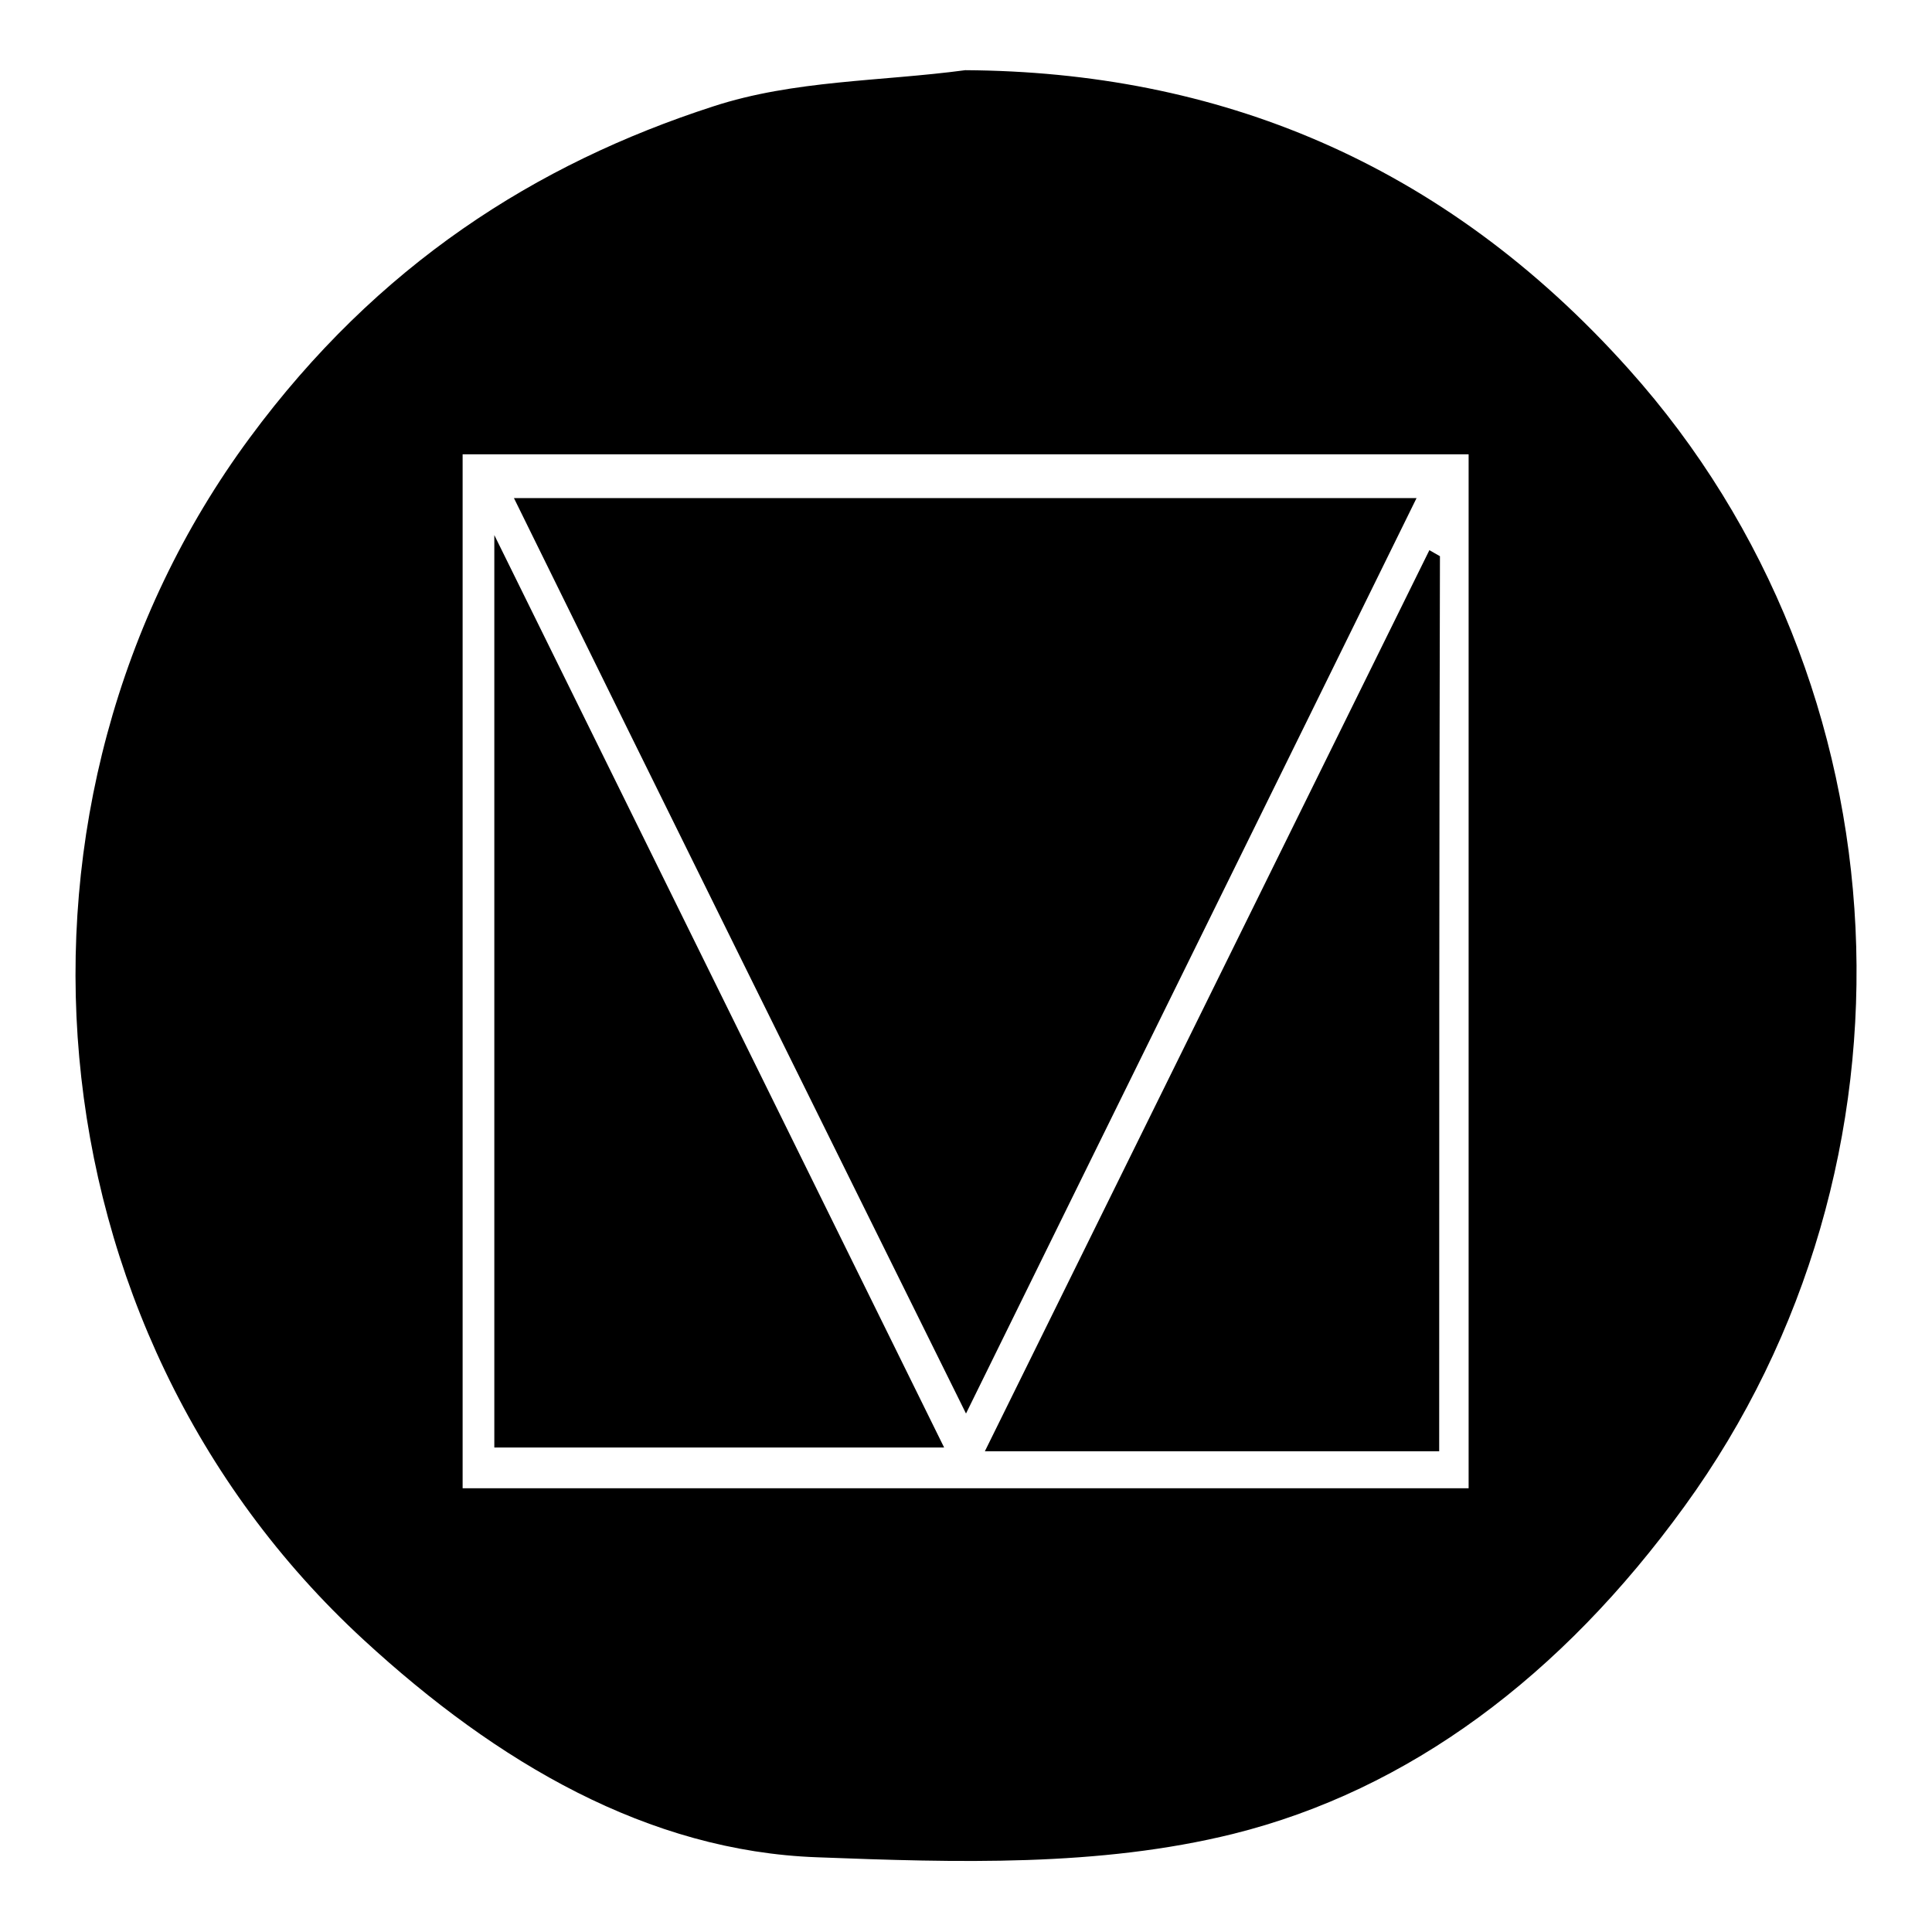
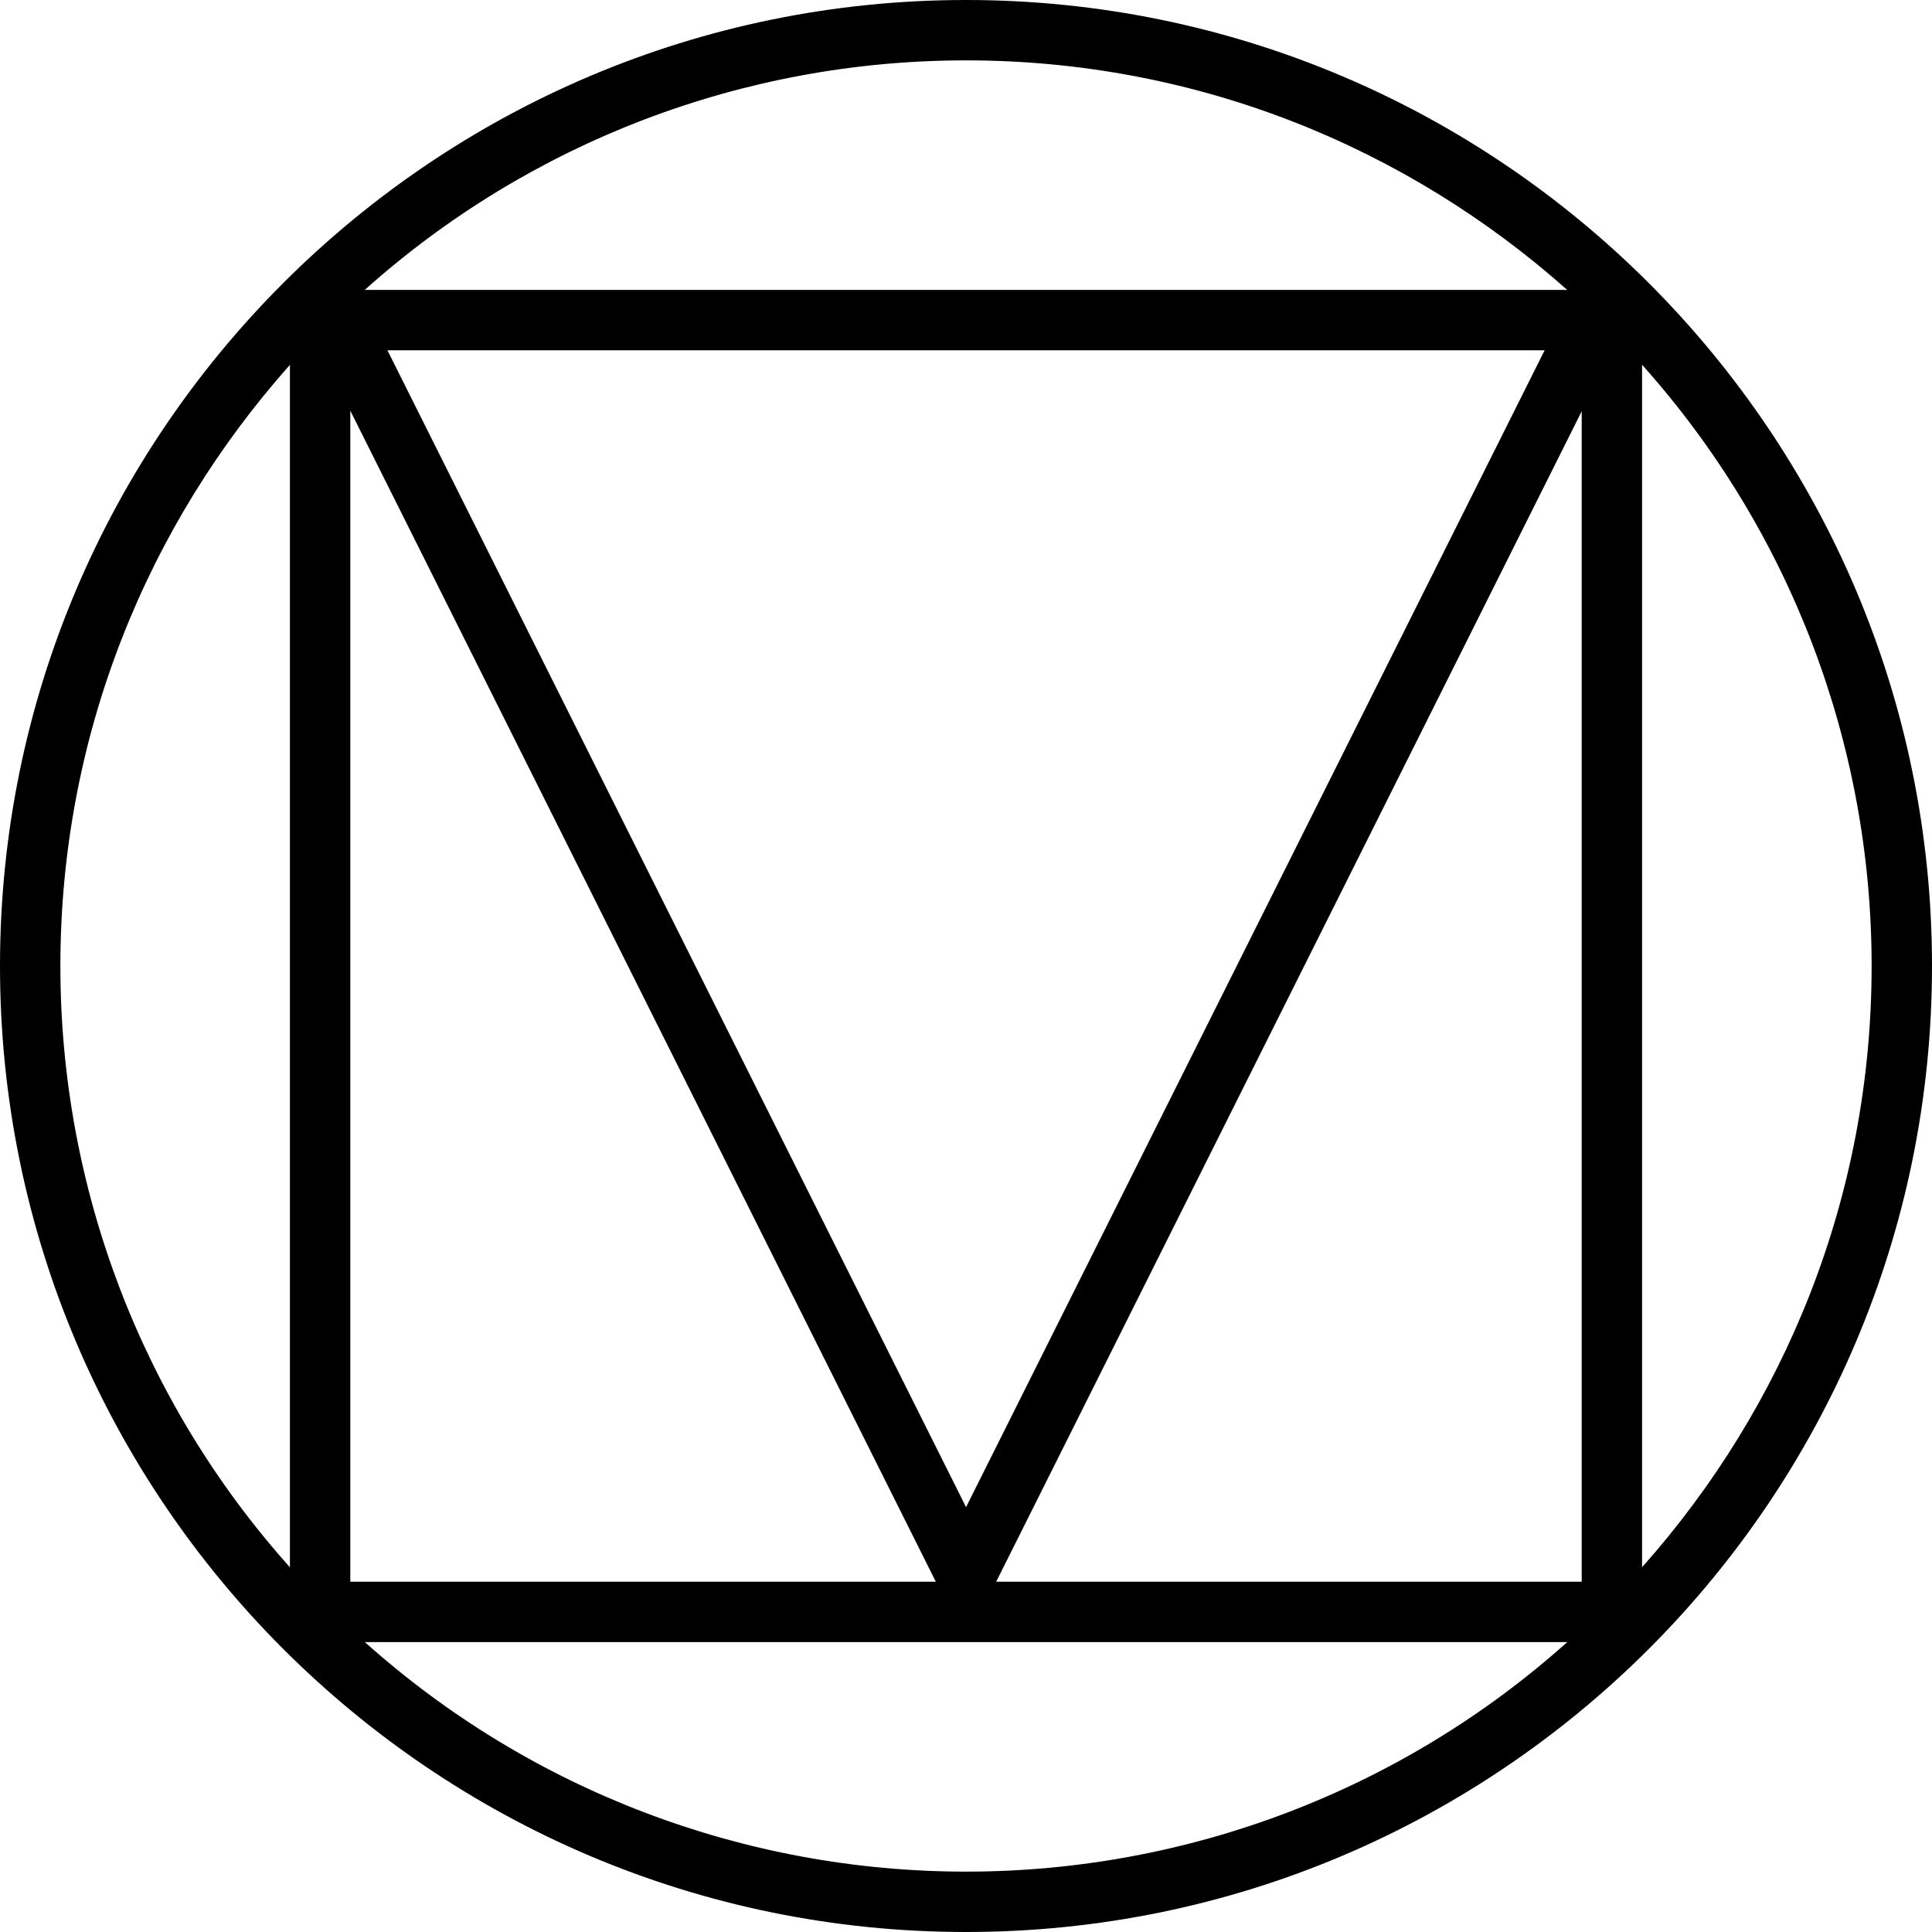
- <svg xmlns="http://www.w3.org/2000/svg" version="1.1" x="0px" y="0px" viewBox="0 0 256 256" enable-background="new 0 0 256 256" xml:space="preserve">
-   <g>
-     <g>
-       <path fill="#000000" d="M127.9,9.3c33.2,0.2,63.2,12,87.9,39.6c37.4,41.7,40.3,105.4,7.4,150.7c-16.3,22.5-36.5,37.6-59.8,43.4c-17.8,4.4-36.7,3.8-55.1,3.1c-22.4-0.8-42.4-12.5-60.1-28.8C3.2,175.9-2.3,105.9,33.1,58C50,35.1,71,21.7,94.5,14.1C105.2,10.6,116.7,10.8,127.9,9.3z M61.3,60.2c0,46.5,0,91.9,0,137c45,0,89.2,0,133.3,0c0-46.1,0-91.5,0-137C149.9,60.2,105.8,60.2,61.3,60.2z" />
-       <path fill="#000000" d="M128,187.3C107.8,146.5,88.2,106.9,68.1,66c40.1,0,79.1,0,119.6,0C167.9,106.3,148.3,146,128,187.3z" />
-       <path fill="#000000" d="M65.5,70.9c20.4,41.4,39.8,80.7,59.6,120.9c-20,0-39.5,0-59.6,0C65.5,152.8,65.5,113.3,65.5,70.9z" />
-       <path fill="#000000" d="M190.7,192.3c-20.2,0-39.5,0-60.2,0c19.9-40.3,39.4-79.9,58.9-119.4c0.5,0.3,0.9,0.5,1.4,0.8C190.7,112.9,190.7,152.1,190.7,192.3z" />
-     </g>
-   </g>
+ <svg xmlns="http://www.w3.org/2000/svg" fill="#000000" width="800px" height="800px" viewBox="0 0 32 32">
+   <path d="M16 0c-8.828 0-16 7.172-16 16s7.172 16 16 16c8.828 0 16-7.172 16-16s-7.172-16-16-16zM16 1c3.828 0 7.307 1.443 9.958 3.802h-19.917c2.74-2.453 6.281-3.802 9.958-3.802zM6.417 5.802h19.167l-9.583 19.161zM4.802 6.042v19.917c-2.453-2.74-3.802-6.281-3.802-9.958 0-3.828 1.443-7.307 3.802-9.958zM27.198 6.042c2.453 2.74 3.802 6.281 3.802 9.958 0 3.828-1.443 7.307-3.802 9.958zM5.802 6.802l9.698 19.396h-9.698zM26.198 6.802v19.396h-9.698l9.703-19.396zM6.042 27.198h19.917c-2.74 2.453-6.286 3.802-9.958 3.802s-7.219-1.349-9.958-3.802z" />
</svg>
